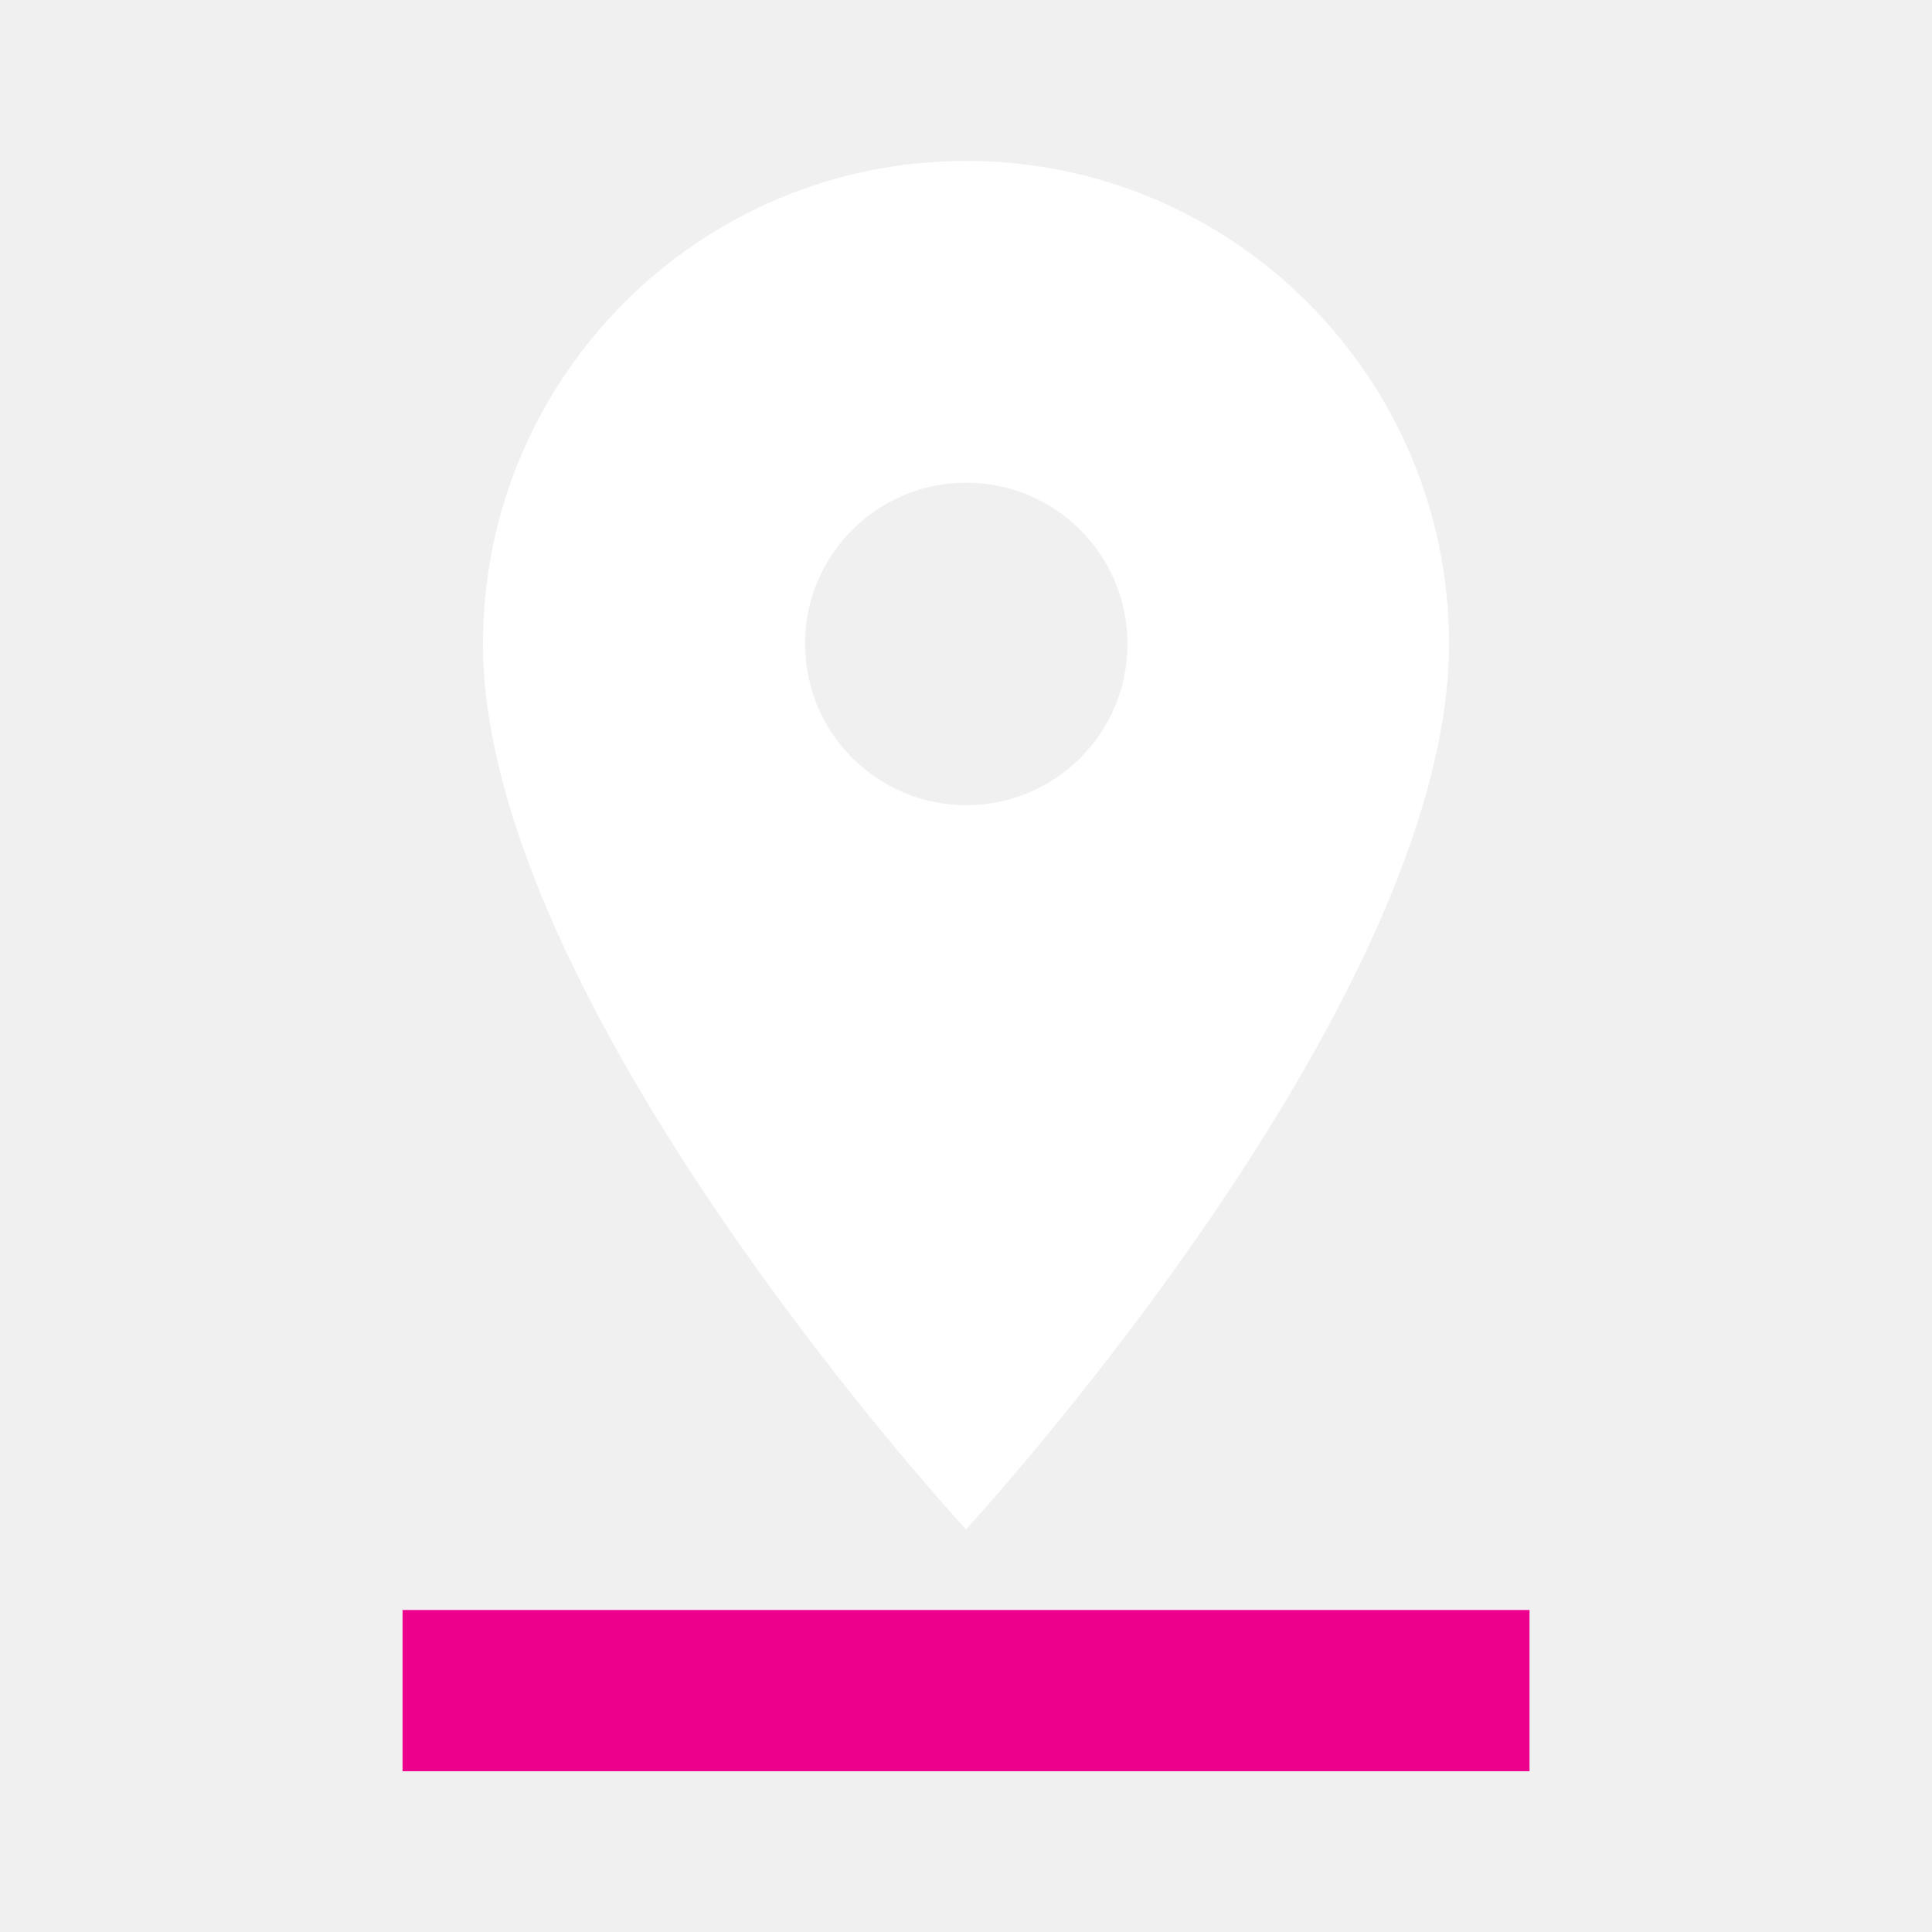
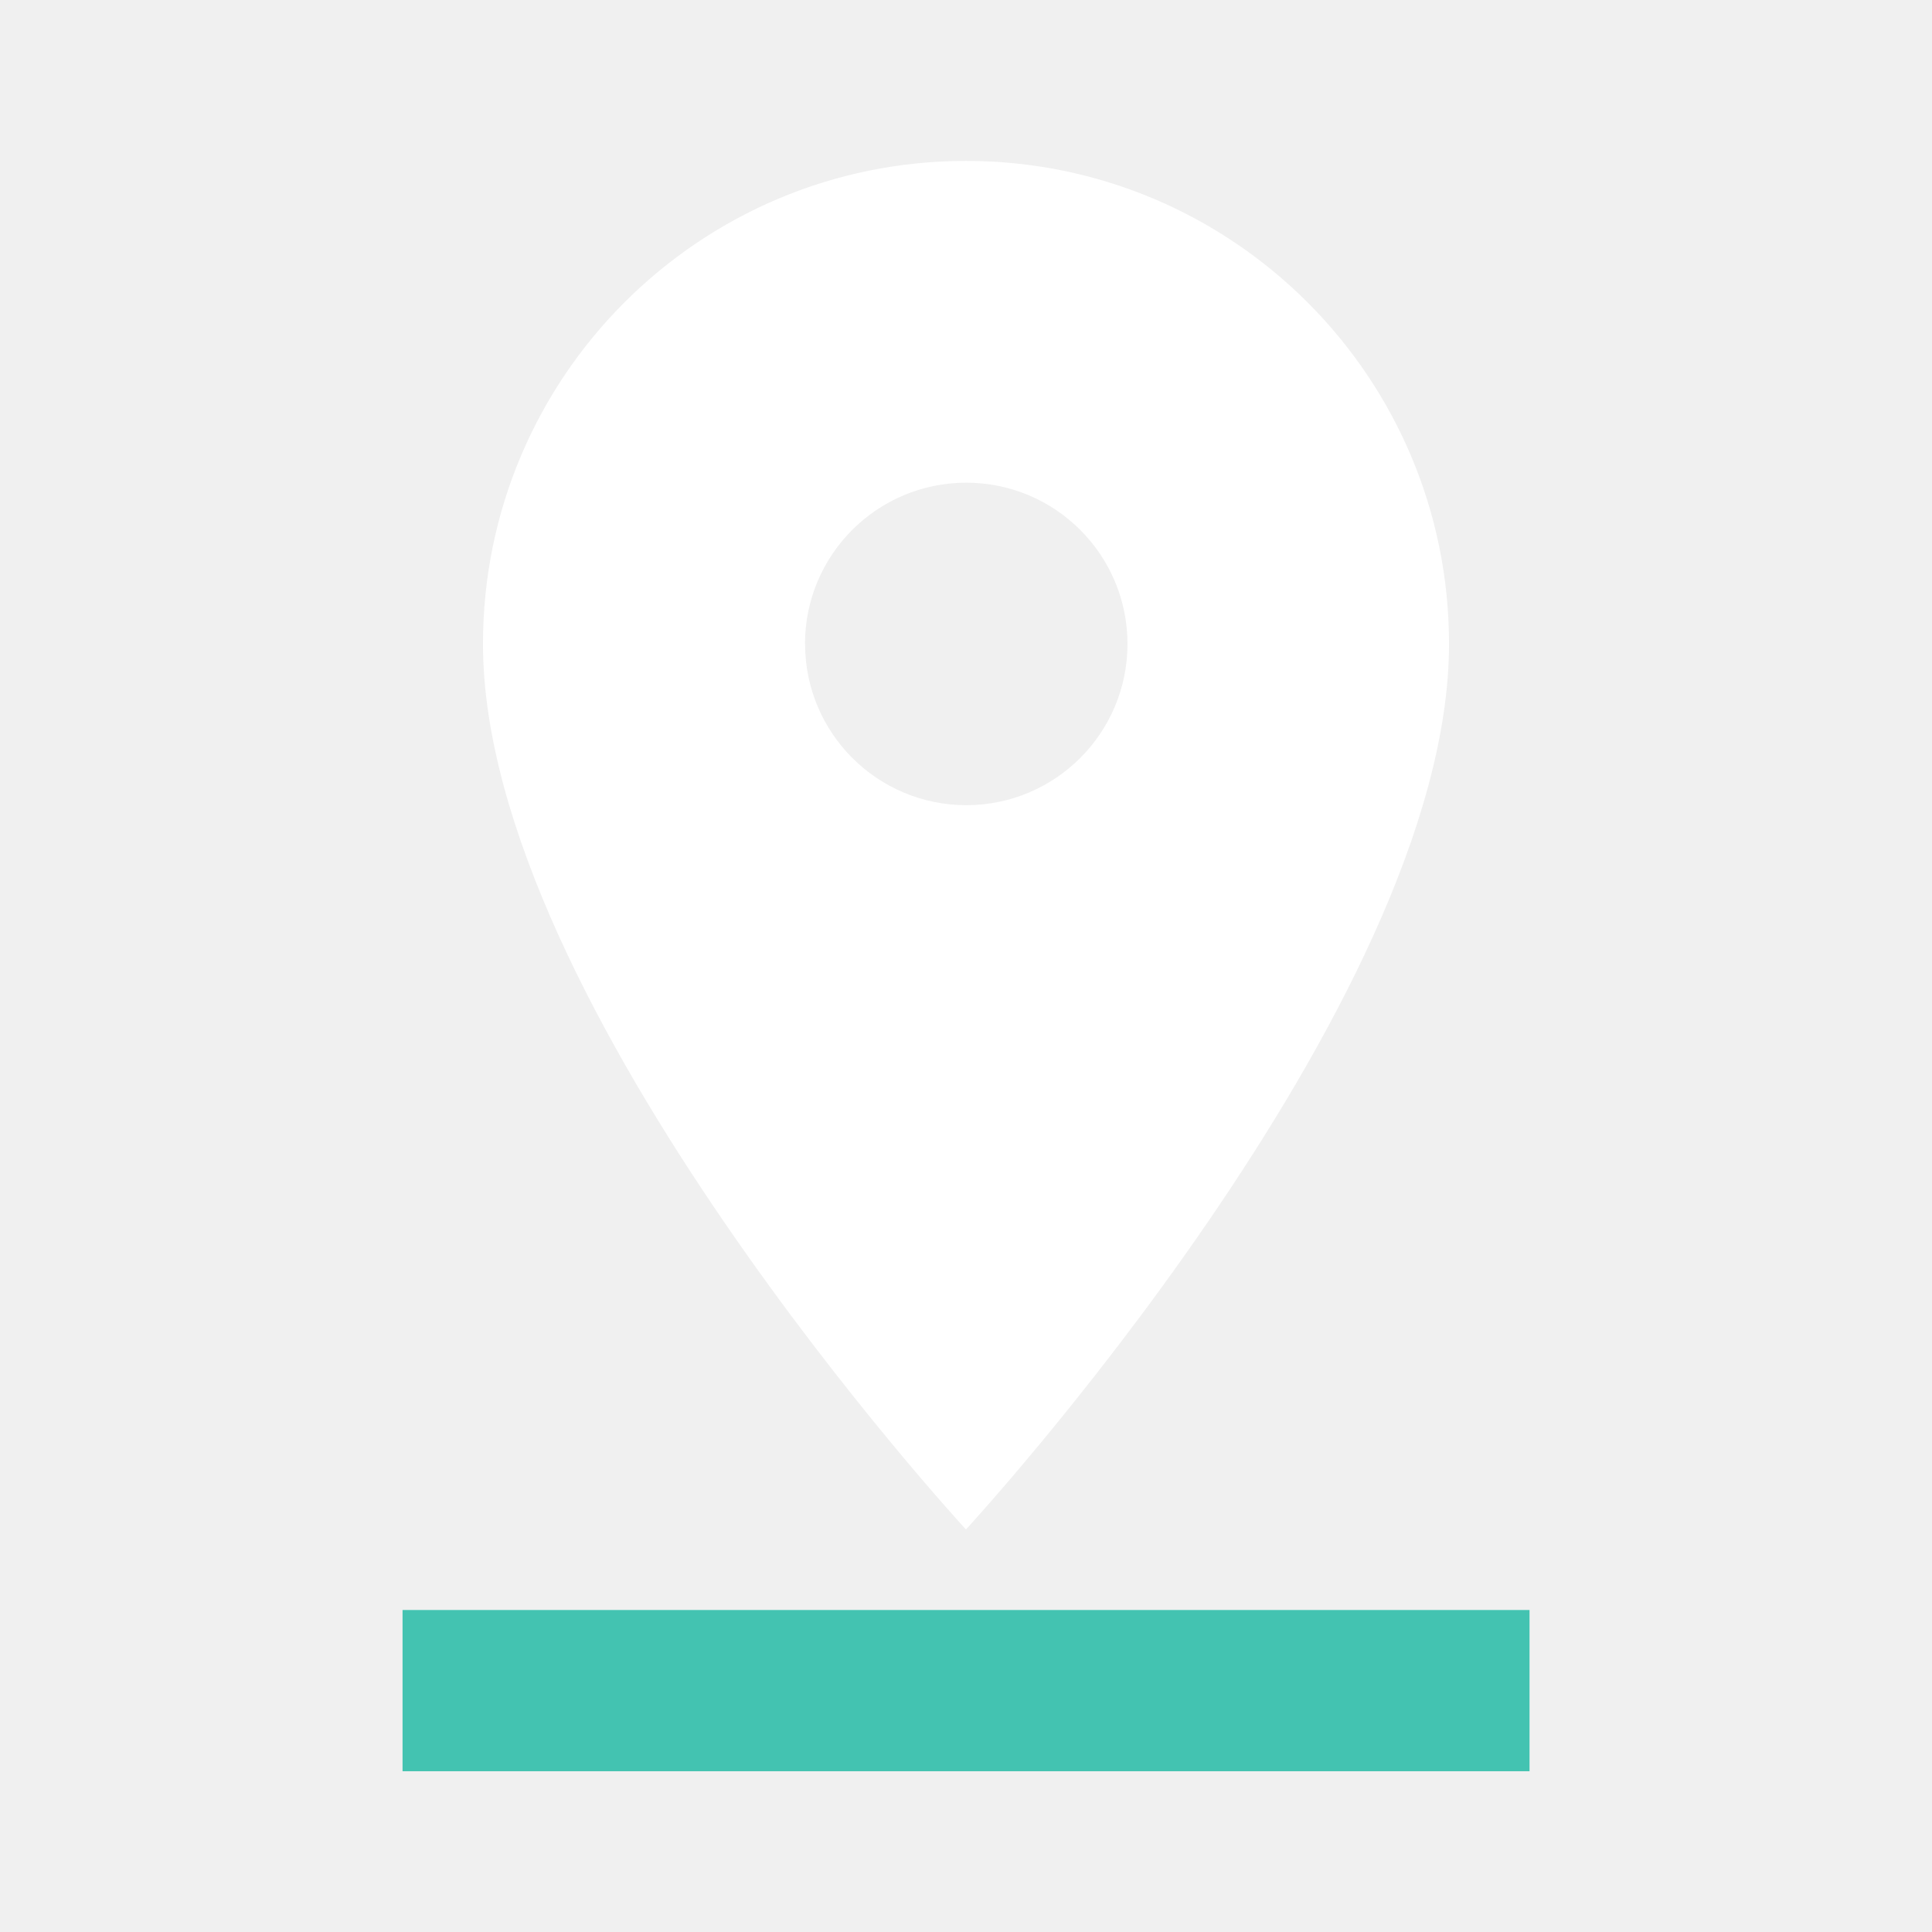
<svg xmlns="http://www.w3.org/2000/svg" width="20.369" height="20.369" viewBox="0 0 20.369 20.369">
  <g id="Group_36340" data-name="Group 36340" transform="translate(-15.815 -341.786)">
    <g id="pin_drop_black_24dp" transform="translate(15.815 341.786)">
      <path id="Path_7061" data-name="Path 7061" d="M0,0H20.369V20.369H0Z" fill="none" />
      <path id="Path_7062" data-name="Path 7062" d="M16.033,7.092a5.092,5.092,0,0,0-10.185,0c0,3.819,5.092,9.336,5.092,9.336S16.033,10.911,16.033,7.092Zm-6.79,0a1.7,1.7,0,1,1,1.7,1.7A1.7,1.7,0,0,1,9.244,7.092ZM5,17.277v1.7H16.882v-1.7Z" transform="translate(-0.756 -0.303)" fill="#fff" />
    </g>
    <g id="pin_drop_black_24dp-2" data-name="pin_drop_black_24dp" transform="translate(15.815 341.786)">
      <path id="Path_7061-2" data-name="Path 7061" d="M0,0H20.369V20.369H0Z" fill="none" />
-       <path id="Path_7062-2" data-name="Path 7062" d="M5,17.277v1.7H16.882v-1.7Z" transform="translate(-0.756 -0.303)" fill="#ec008c" />
+       <path id="Path_7062-2" data-name="Path 7062" d="M5,17.277v1.7H16.882v-1.7Z" transform="translate(-0.756 -0.303)" fill="#43C3B1" />
    </g>
  </g>
</svg>
